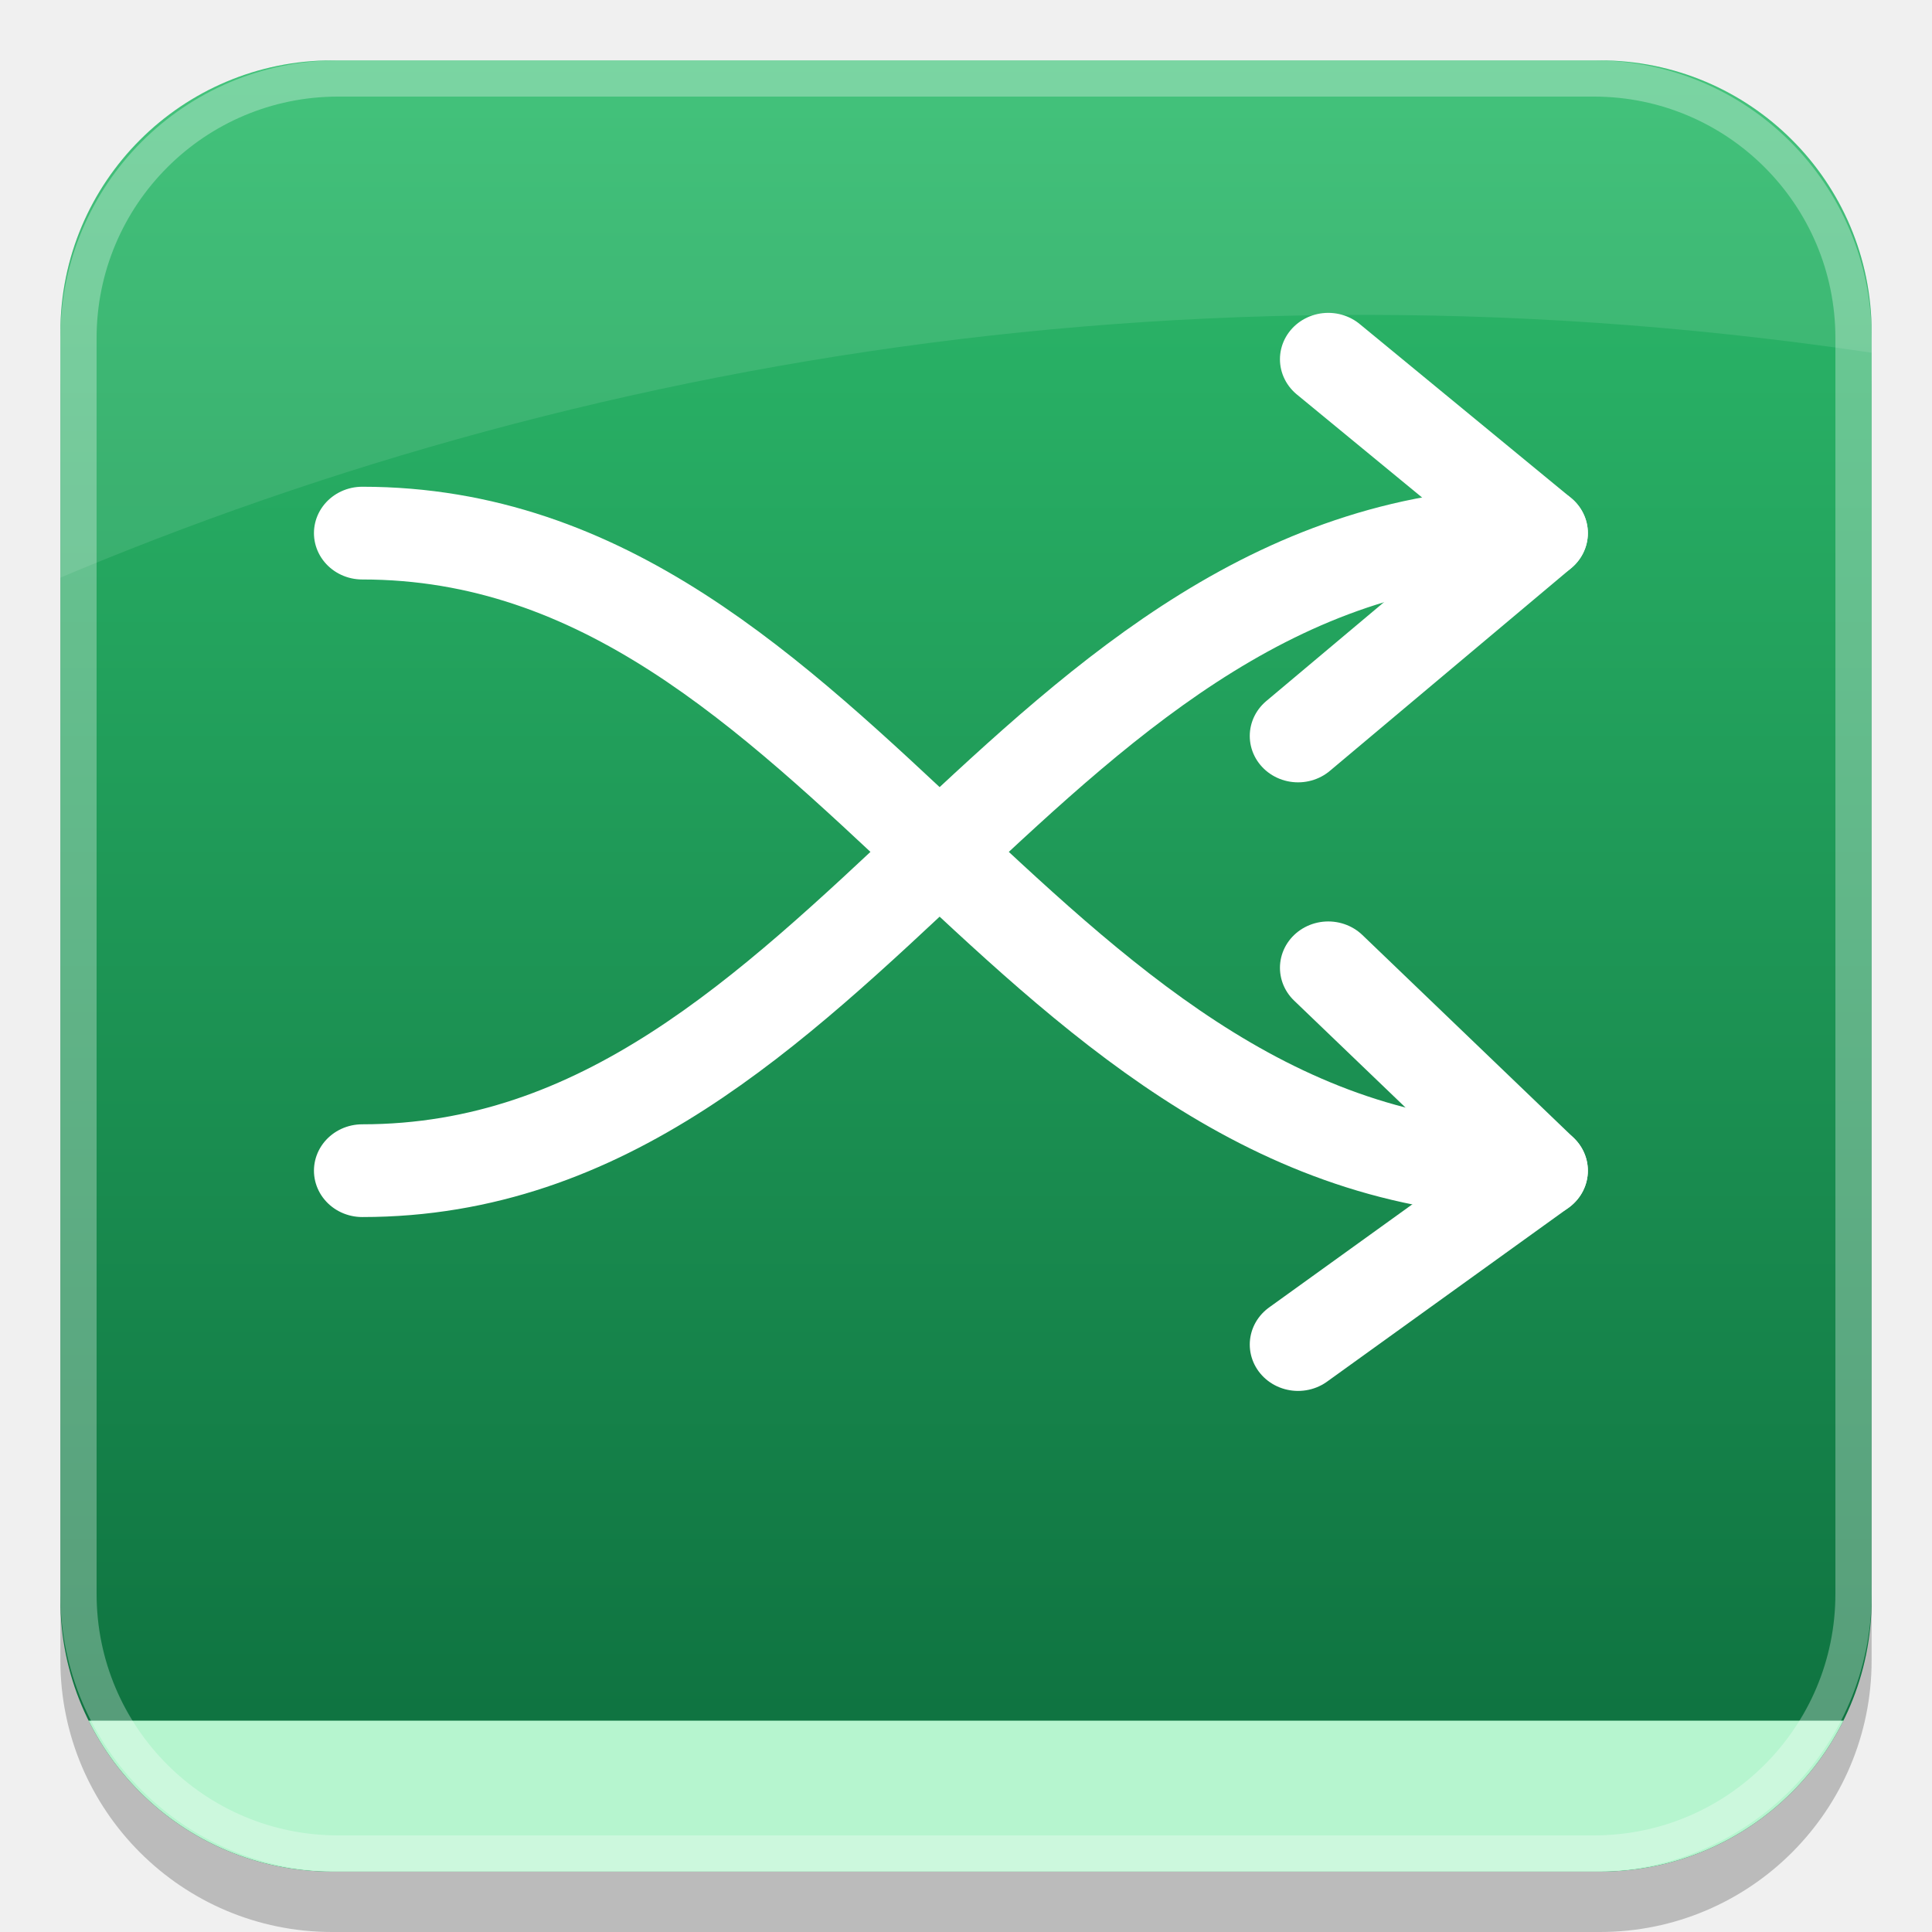
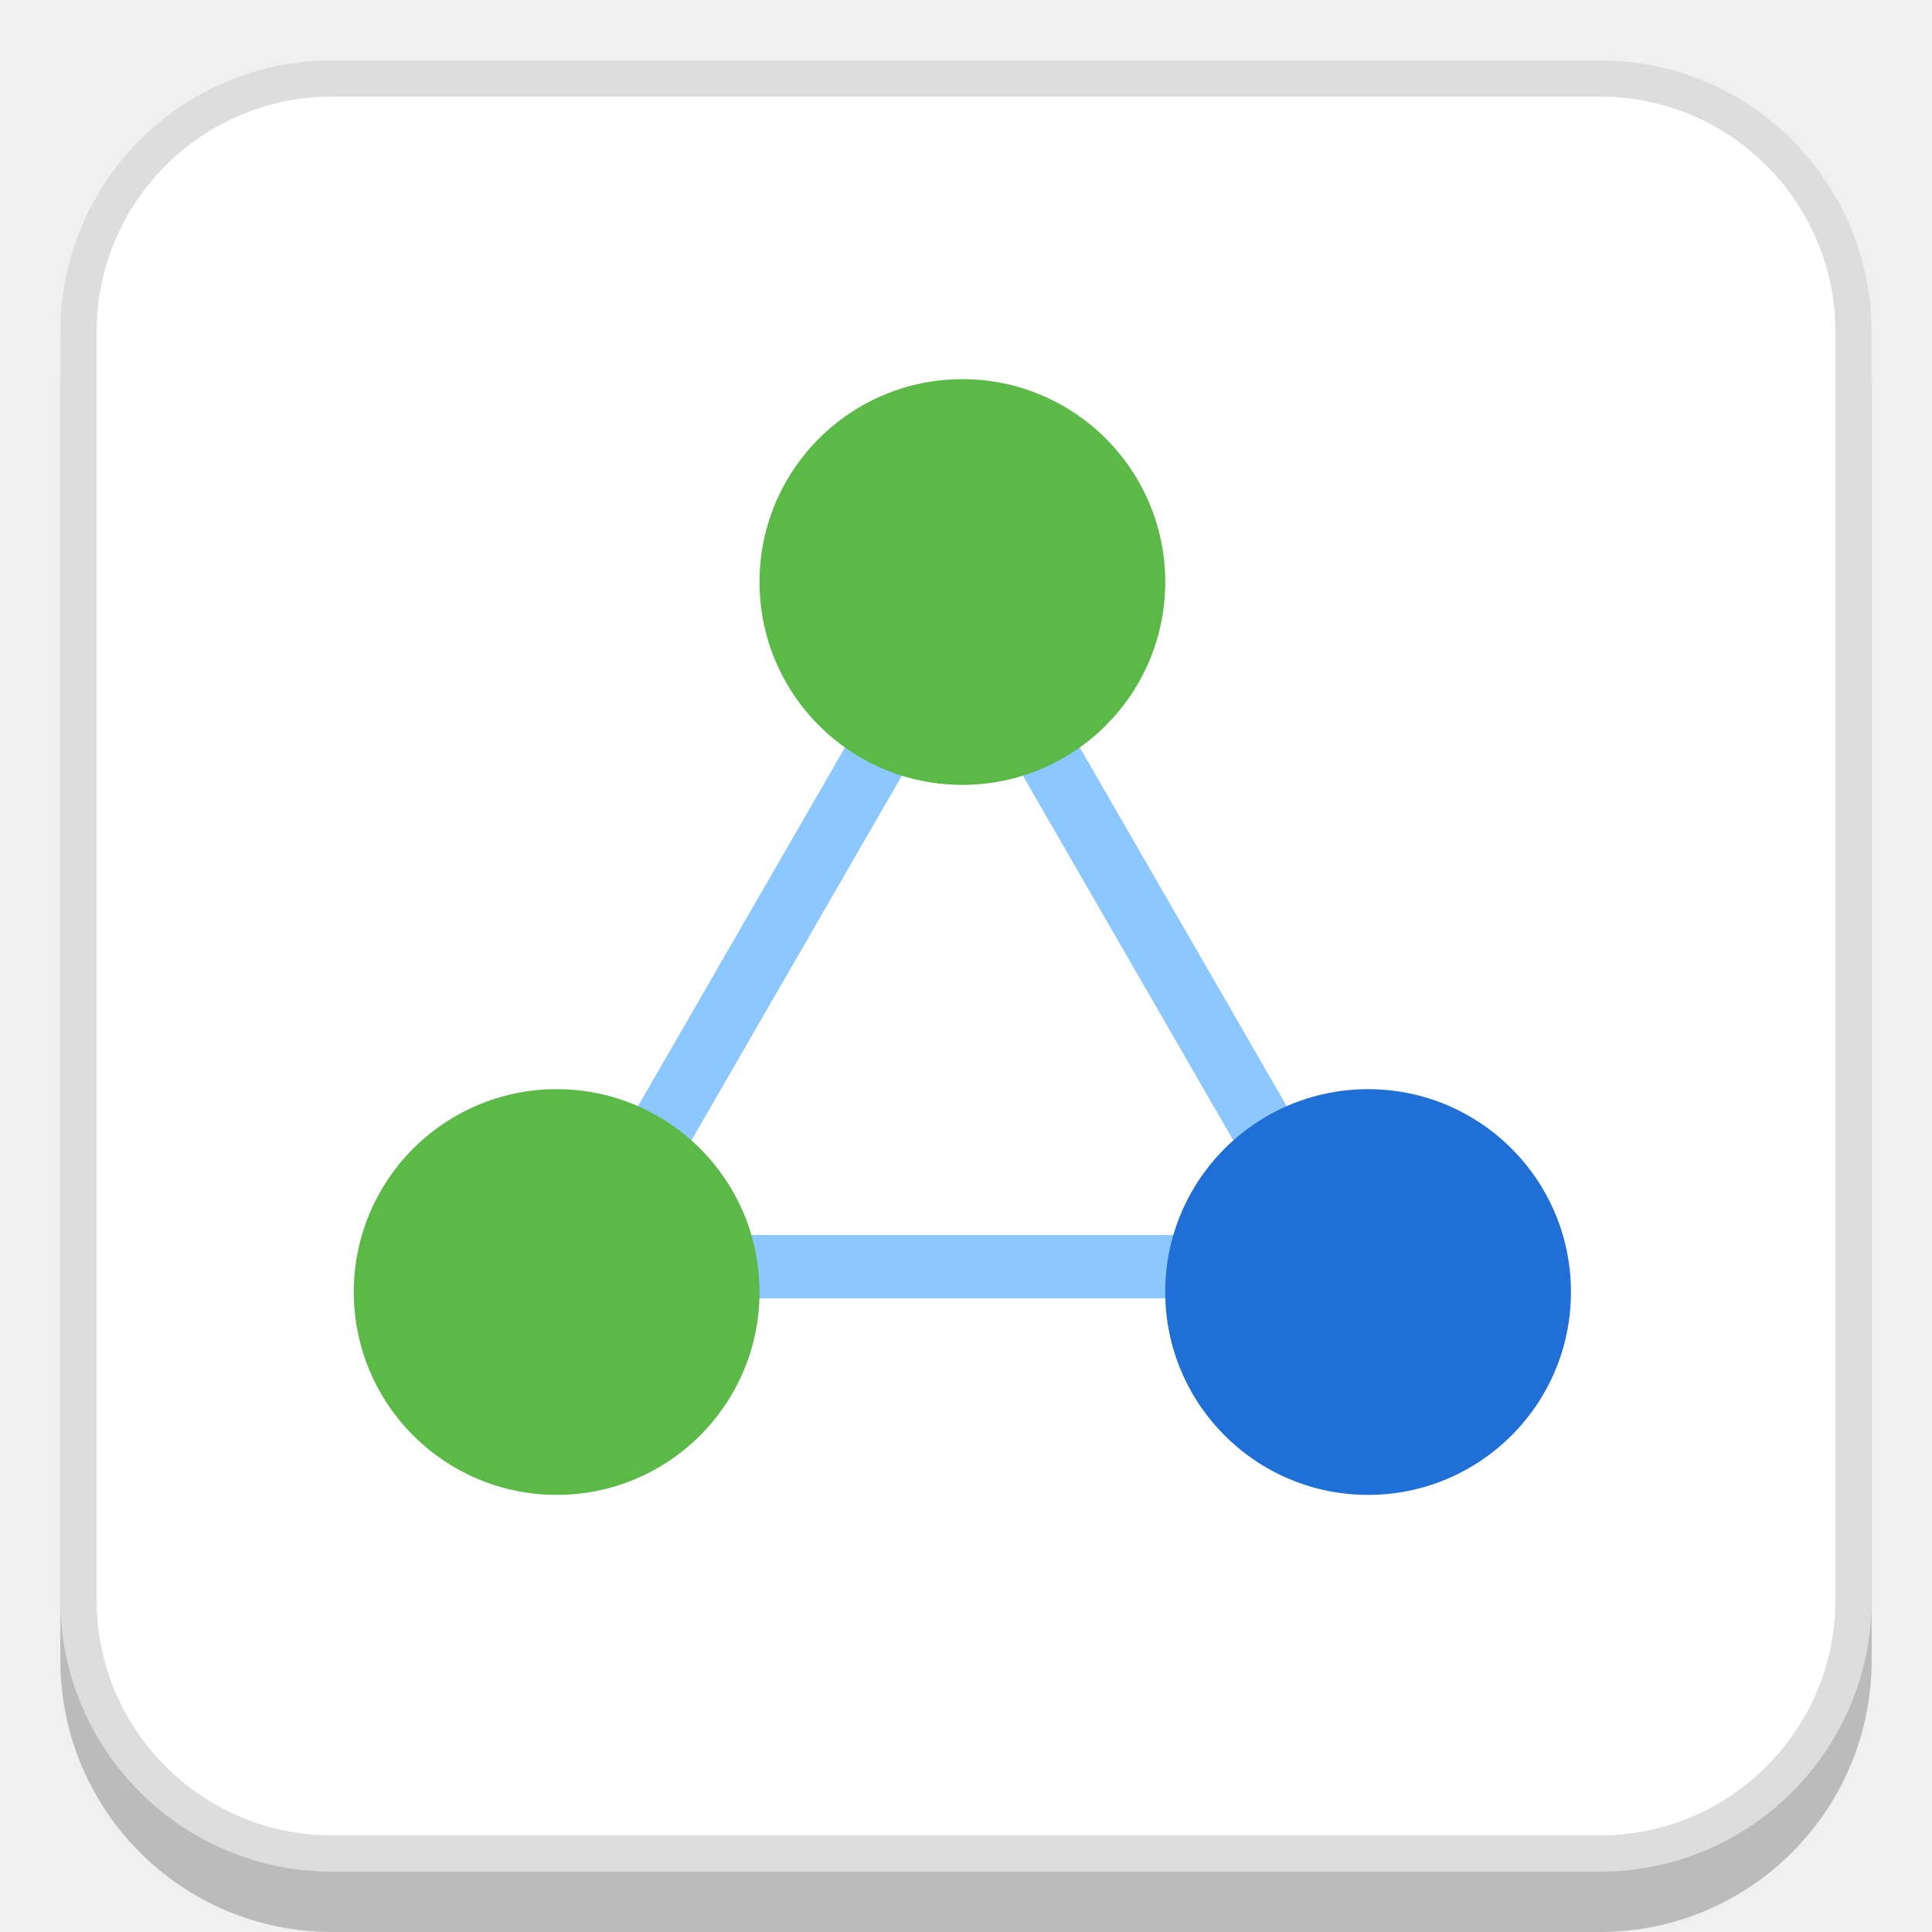
- <svg xmlns="http://www.w3.org/2000/svg" viewBox="0 0 64 64" width="64" height="64" role="img" aria-label="projectwise">
-   <defs>
-     <linearGradient id="g" x1="0" y1="0" x2="0" y2="1">
-       <stop offset="0" stop-color="#2FBF6E" />
-       <stop offset="1" stop-color="#0B6A3B" />
-     </linearGradient>
-     <clipPath id="t">
-       <rect x="2" y="2" width="60" height="60" rx="9" />
-     </clipPath>
-   </defs>
+ <svg xmlns="http://www.w3.org/2000/svg" viewBox="0 0 64 64" width="64" height="64" role="img" aria-label="ProjectWise">
  <rect x="2" y="4" width="60" height="60" rx="9" fill="#000" opacity=".22" />
-   <g clip-path="url(#t)">
-     <rect width="64" height="64" fill="url(#g)" />
-     <path d="M0 0H64V12C40 8 18 12 0 20Z" fill="#fff" opacity=".10" />
-     <rect y="57" width="64" height="7" fill="#B6F5CF" />
-   </g>
-   <rect x="2.6" y="2.6" width="58.8" height="58.8" rx="8.6" fill="none" stroke="#fff" stroke-opacity=".30" stroke-width="1.2" />
-   <g transform="translate(0 -2.5) scale(1 .96)">
-     <path fill="none" stroke="#fff" stroke-width="3.2" stroke-linecap="round" stroke-linejoin="round" d="M12 21C28 21 34 43 51 43M12 43C28 43 34 21 51 21" />
-     <path fill="none" stroke="#fff" stroke-width="3.2" stroke-linecap="round" stroke-linejoin="round" d="M44 36L51 43L43 49M44 15L51 21L43 28" />
+   <rect x="2" y="2" width="60" height="60" rx="9" fill="#fff" />
+   <rect x="2.6" y="2.6" width="58.8" height="58.8" rx="8.4" fill="none" stroke="#0A0E13" stroke-opacity=".14" stroke-width="1.2" />
+   <g transform="translate(5 5) scale(.84)">
+     <path d="M32 18L17 44H47Z" fill="none" stroke="#8CC8FF" stroke-width="2.5" stroke-linecap="round" stroke-linejoin="round" />
+     <circle cx="32" cy="17" r="8" fill="#5BB947" />
+     <circle cx="16" cy="45" r="8" fill="#5BB947" />
+     <circle cx="48" cy="45" r="8" fill="#1F6FD6" />
  </g>
</svg>
